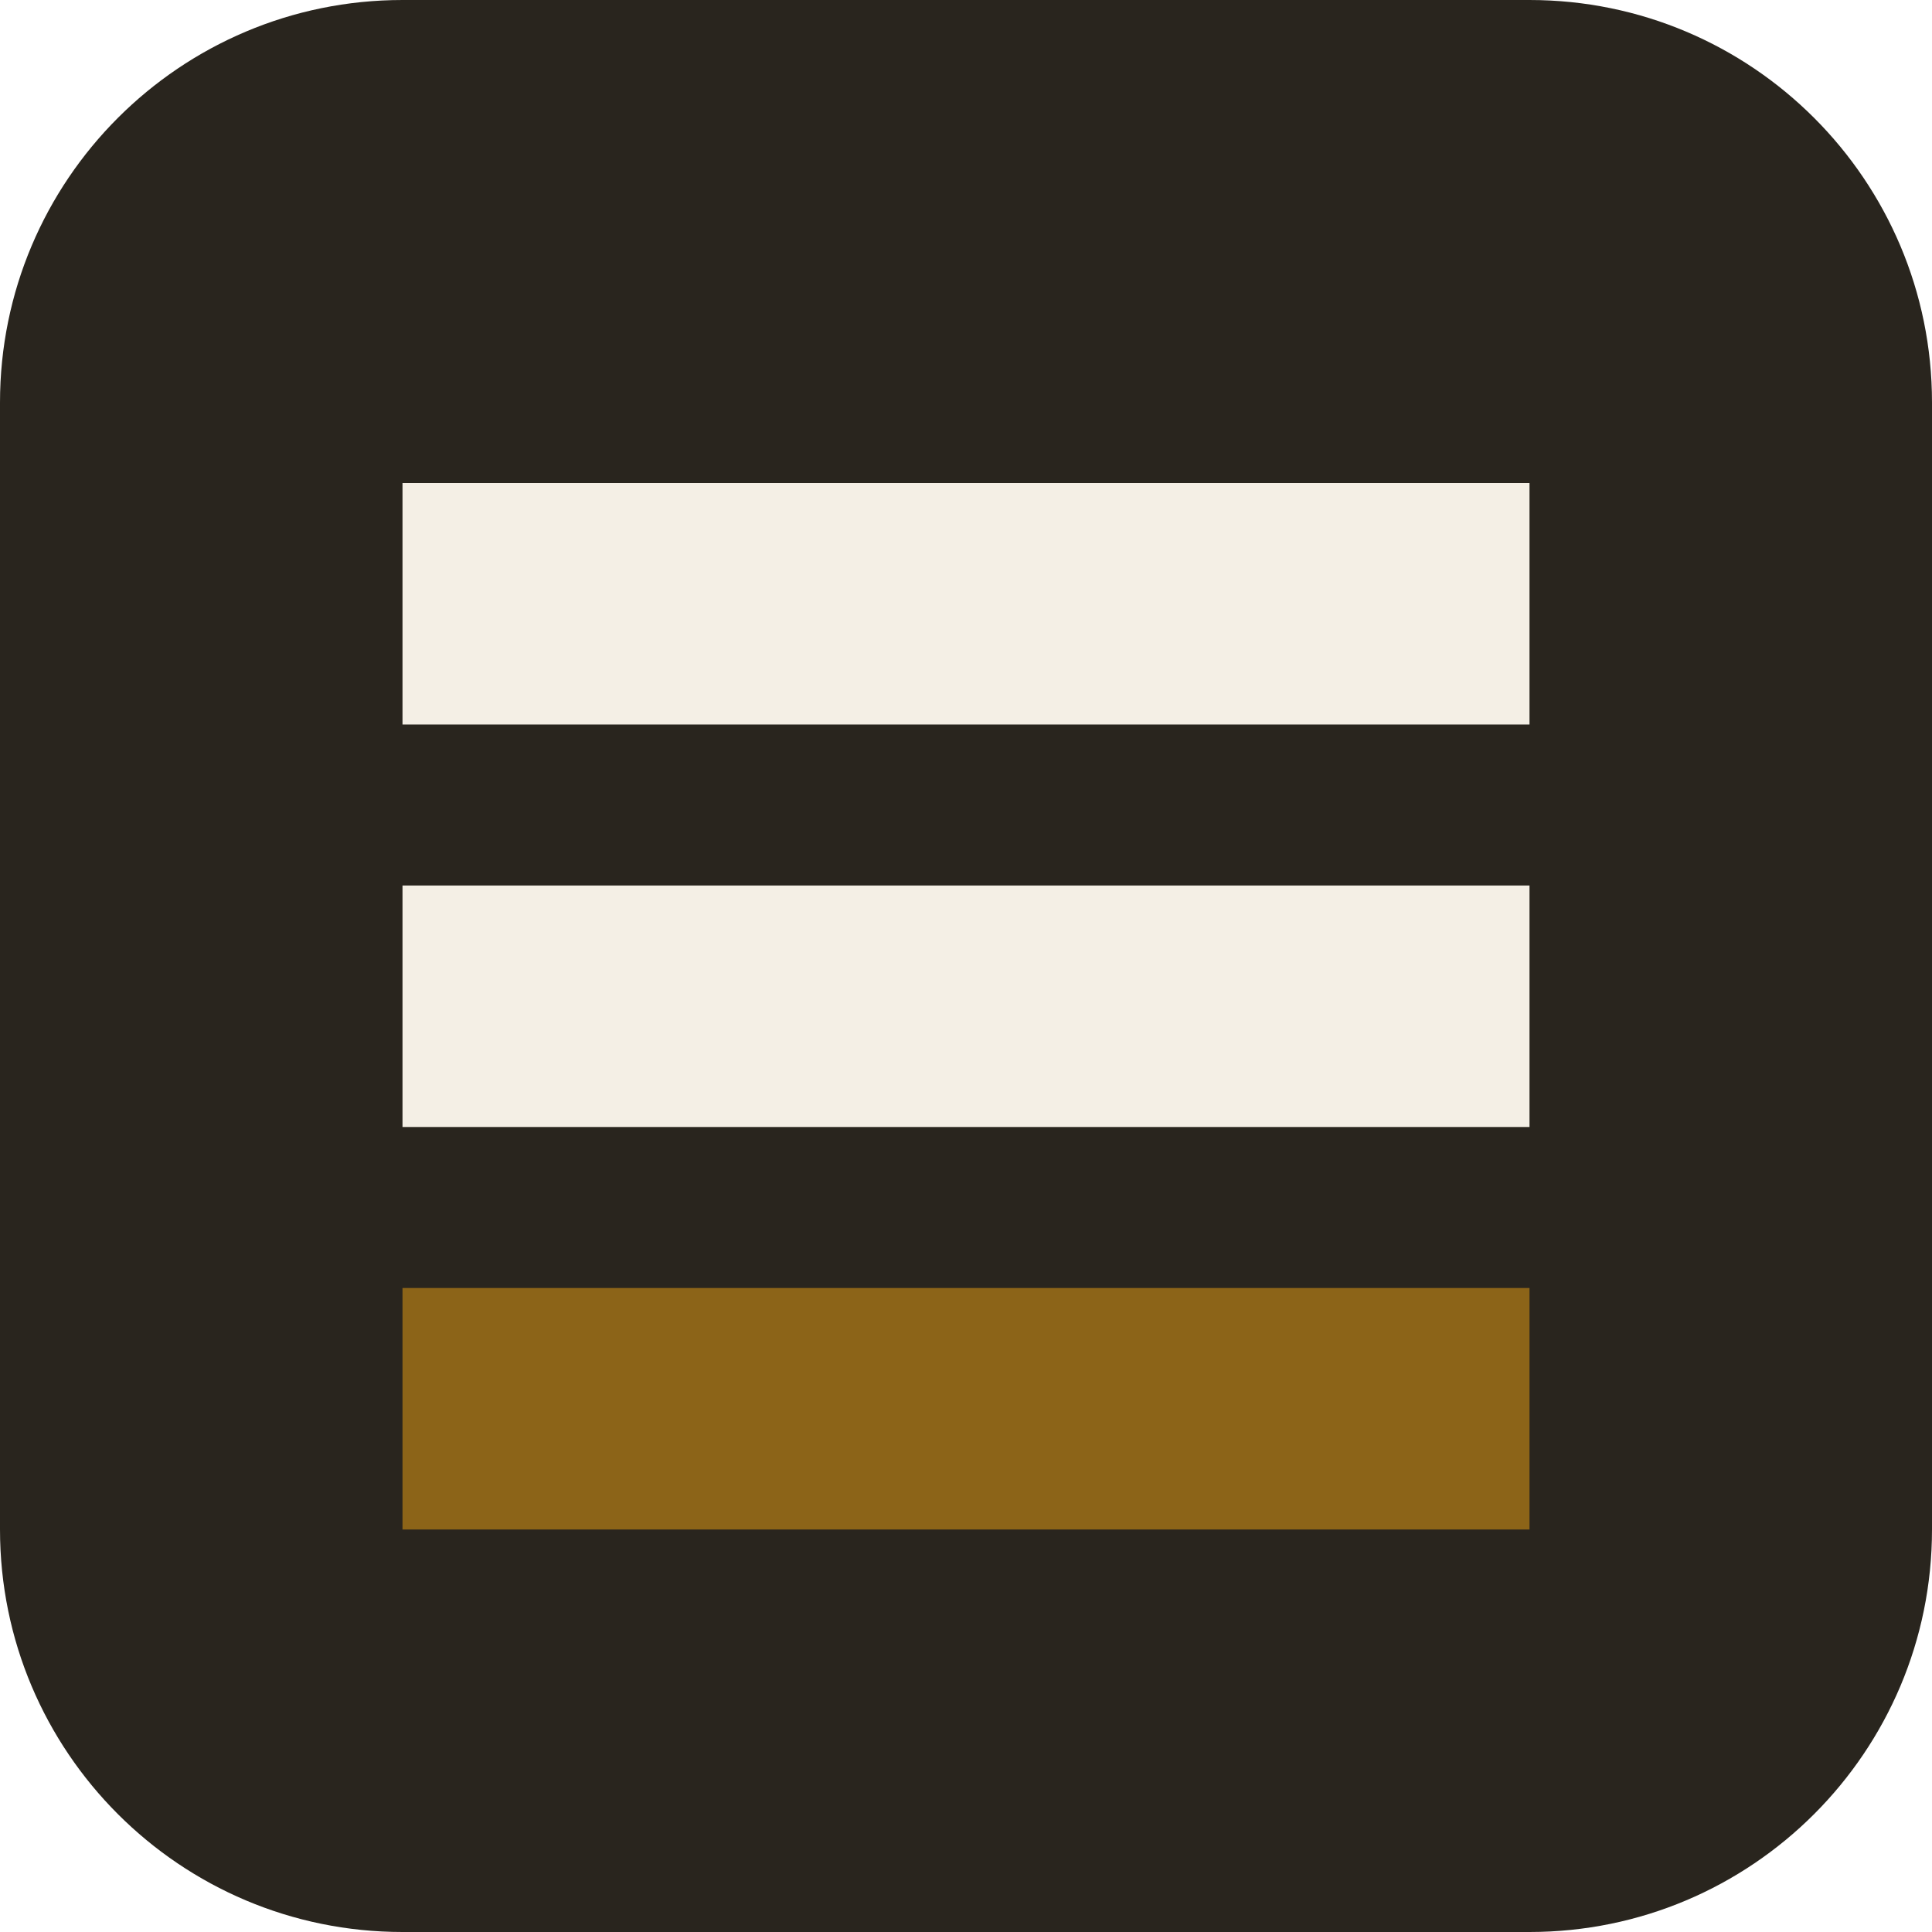
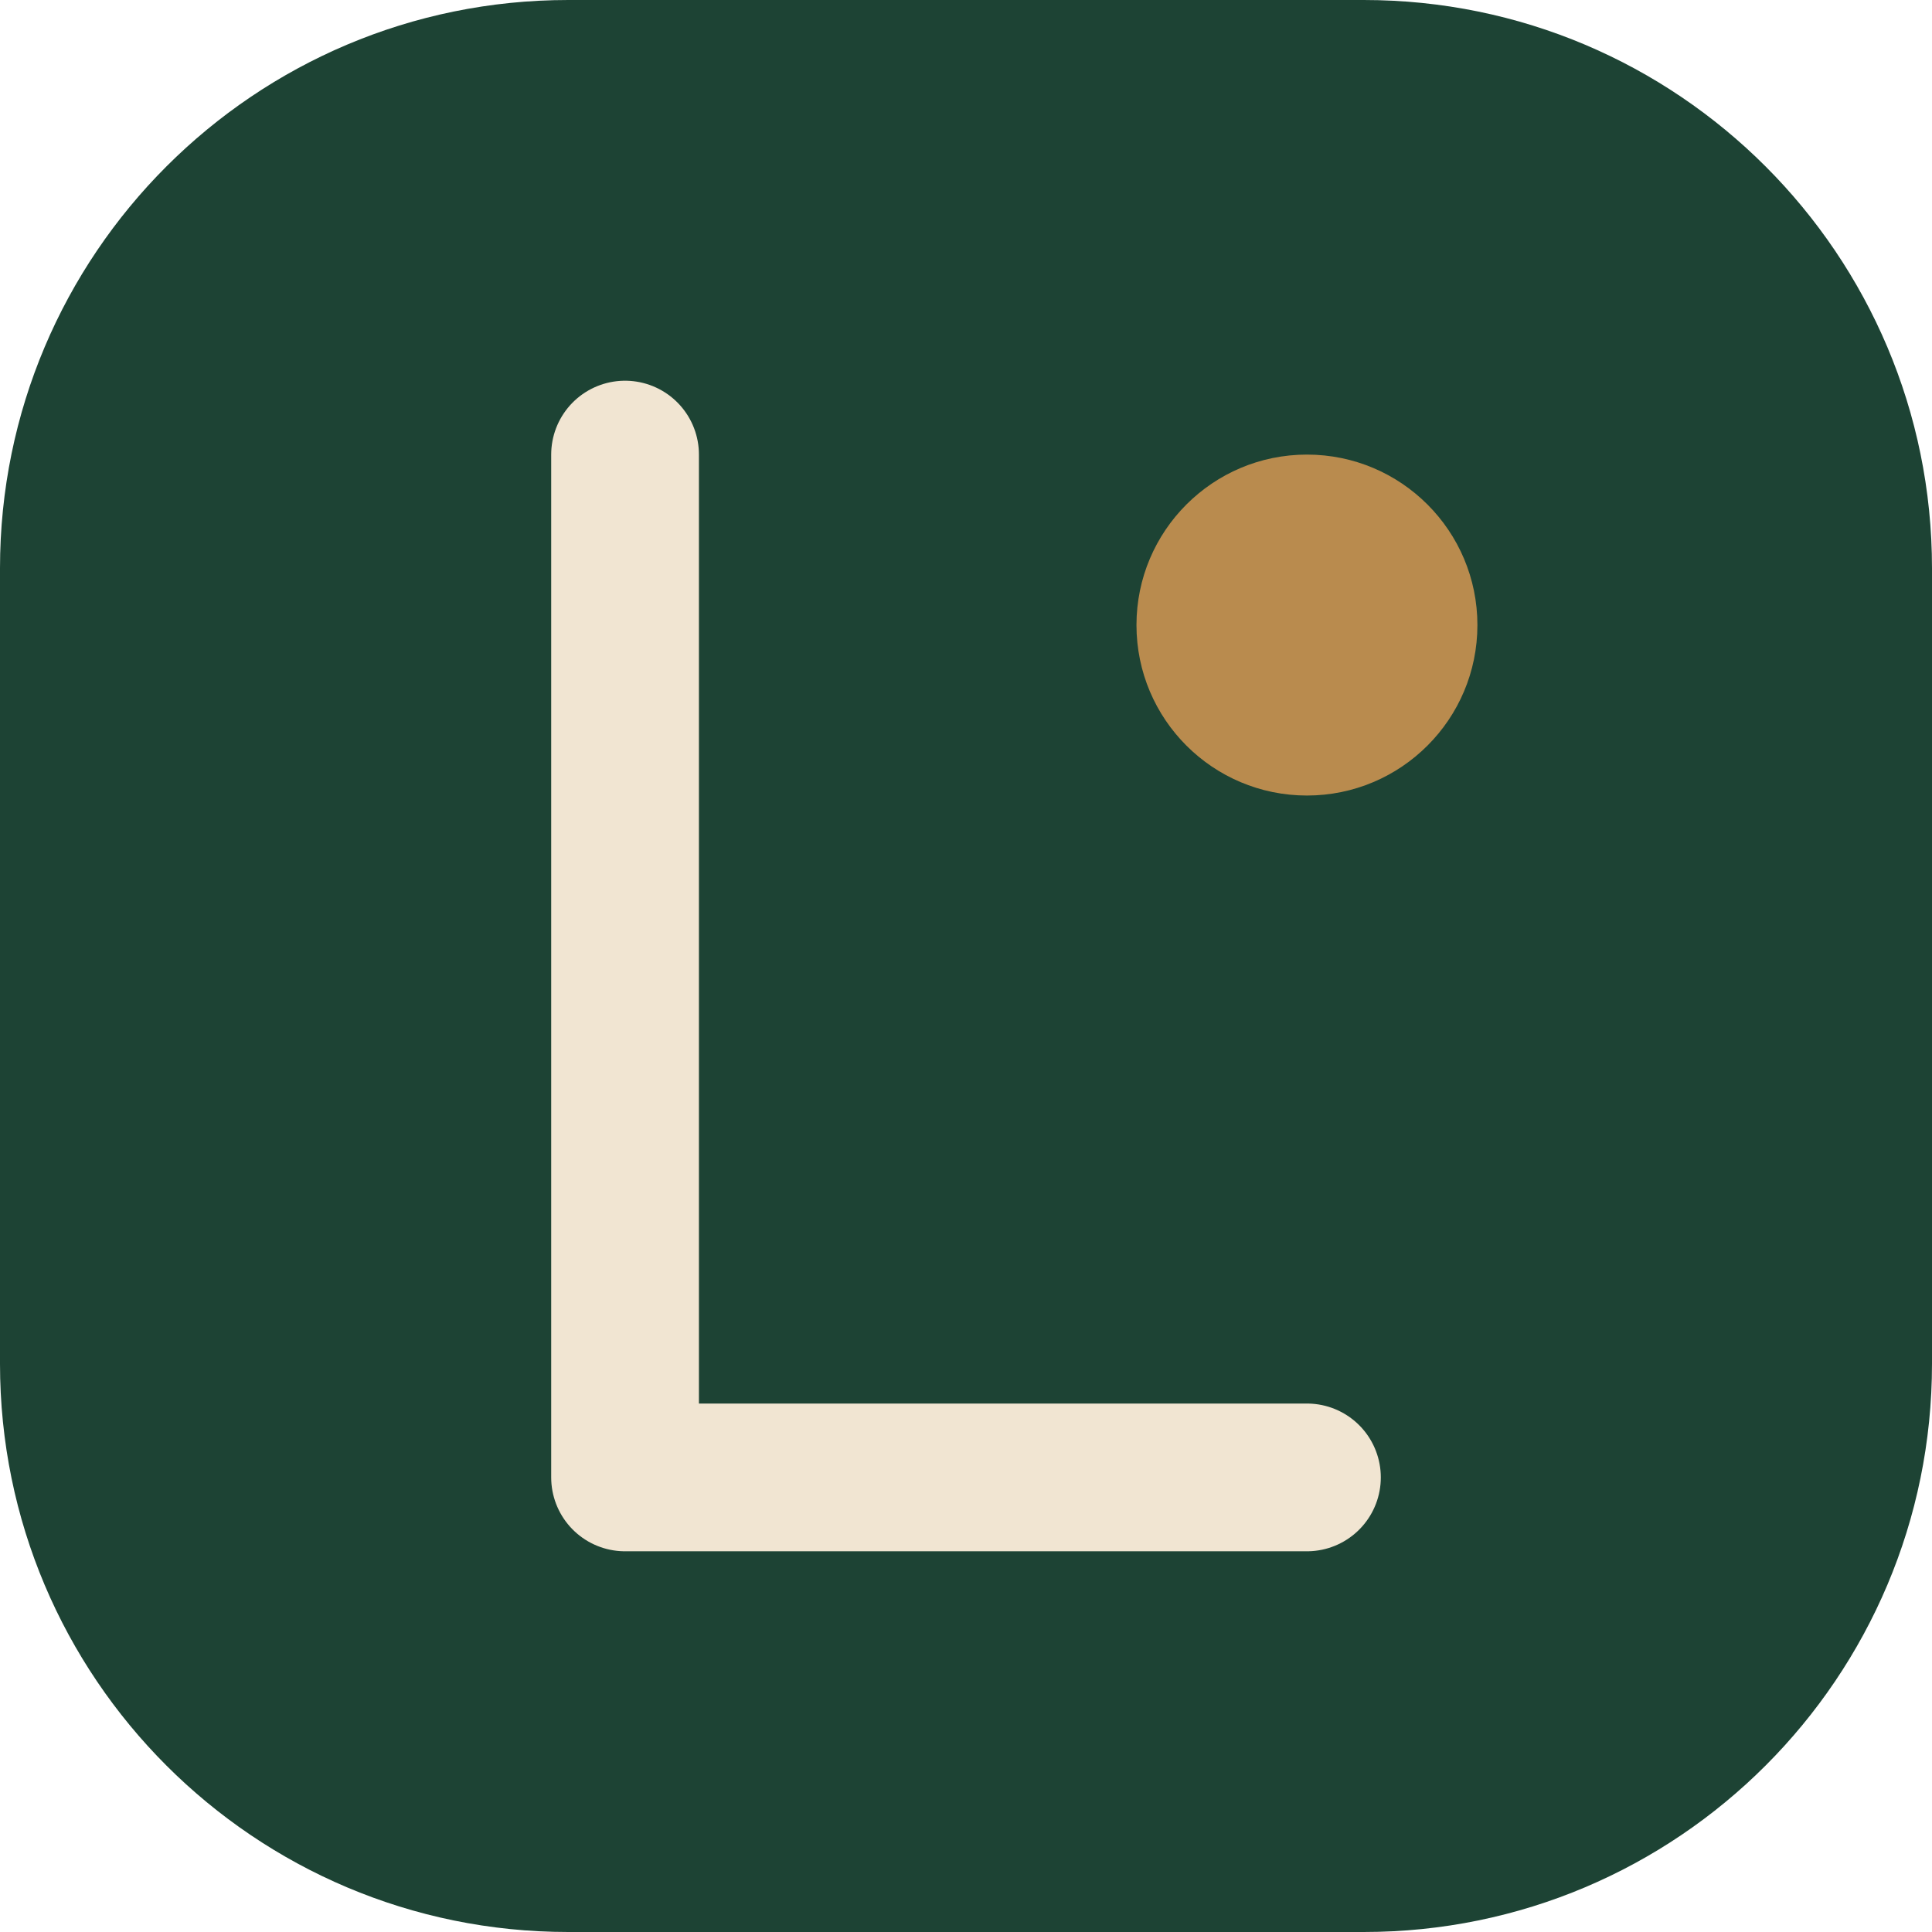
- <svg xmlns="http://www.w3.org/2000/svg" viewBox="0 0 24 24">
-   <rect width="24" height="24" rx="5" fill="#29251e" />
-   <rect x="5" y="6" width="14" height="3" fill="#f4efe5" />
-   <rect x="5" y="11" width="14" height="3" fill="#f4efe5" />
-   <rect x="5" y="16" width="14" height="3" fill="#8c6418" />
+ <svg xmlns="http://www.w3.org/2000/svg" viewBox="0 0 34 34">
+   <rect width="34" height="34" rx="10" fill="#1d4334" />
+   <path d="M11 8v18h12" fill="none" stroke="#f1e5d2" stroke-width="2.6" stroke-linecap="round" stroke-linejoin="round" />
+   <circle cx="23" cy="11" r="3" fill="#b98b4e" />
</svg>
